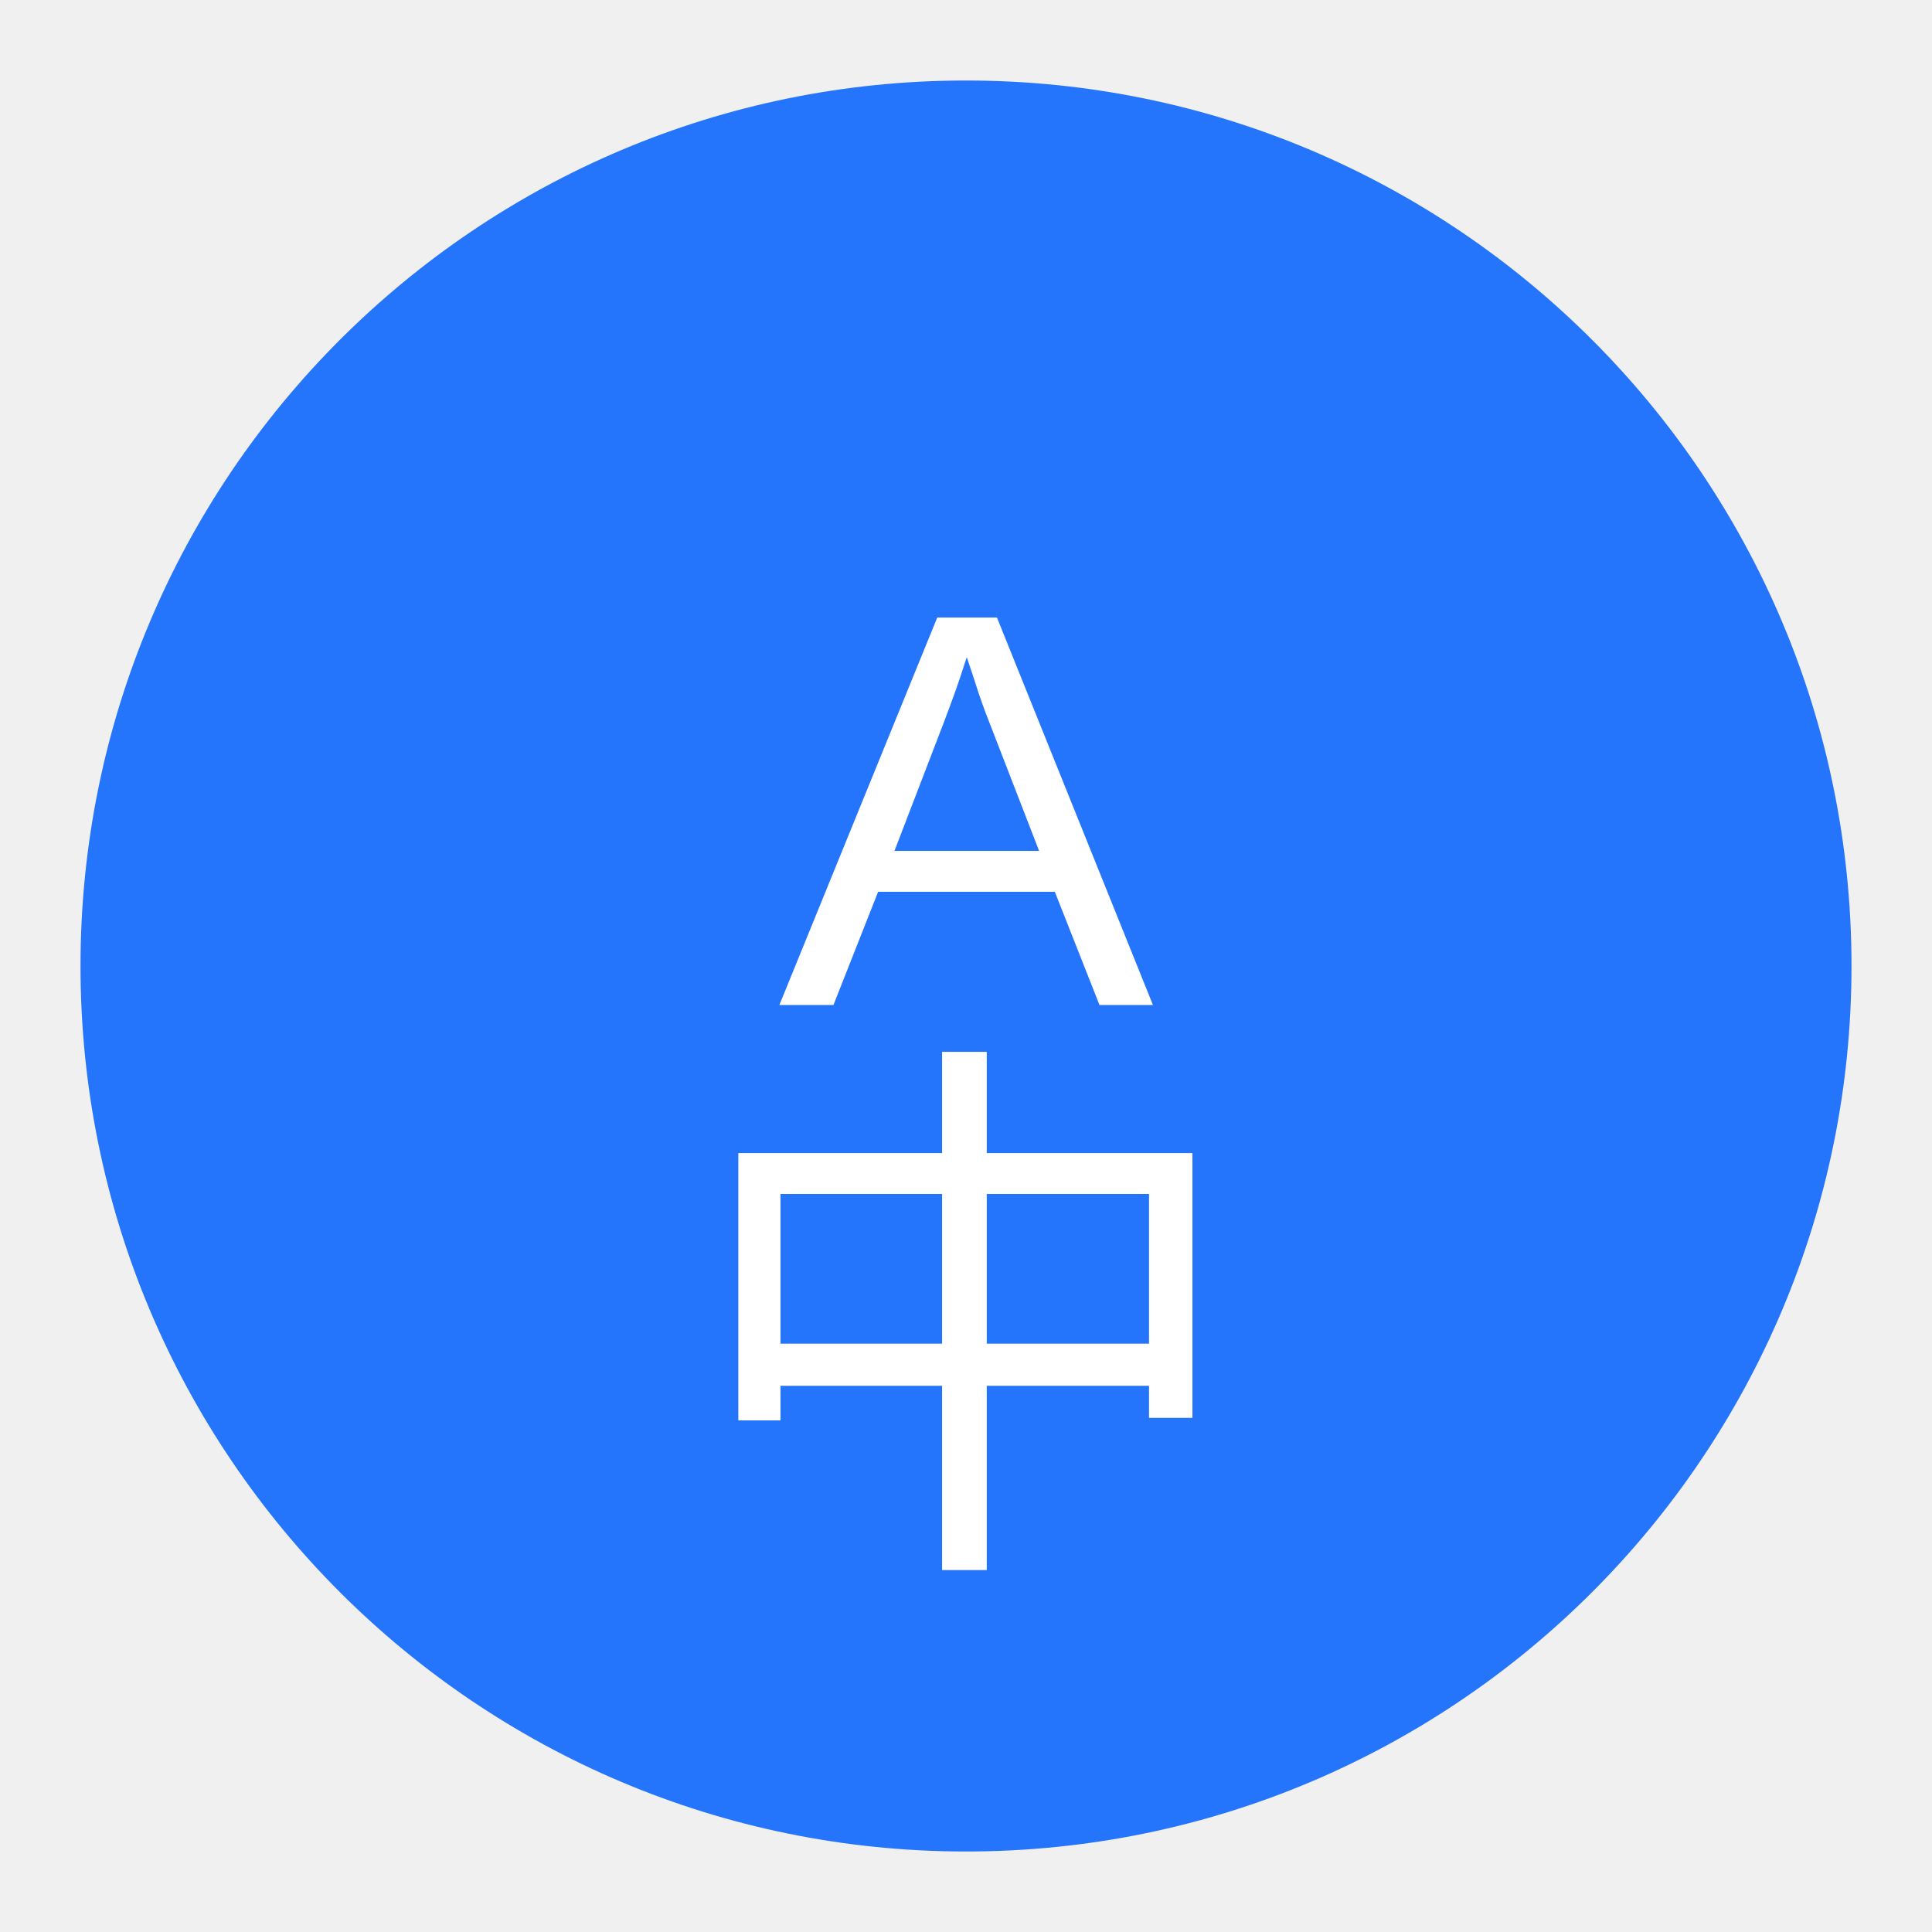
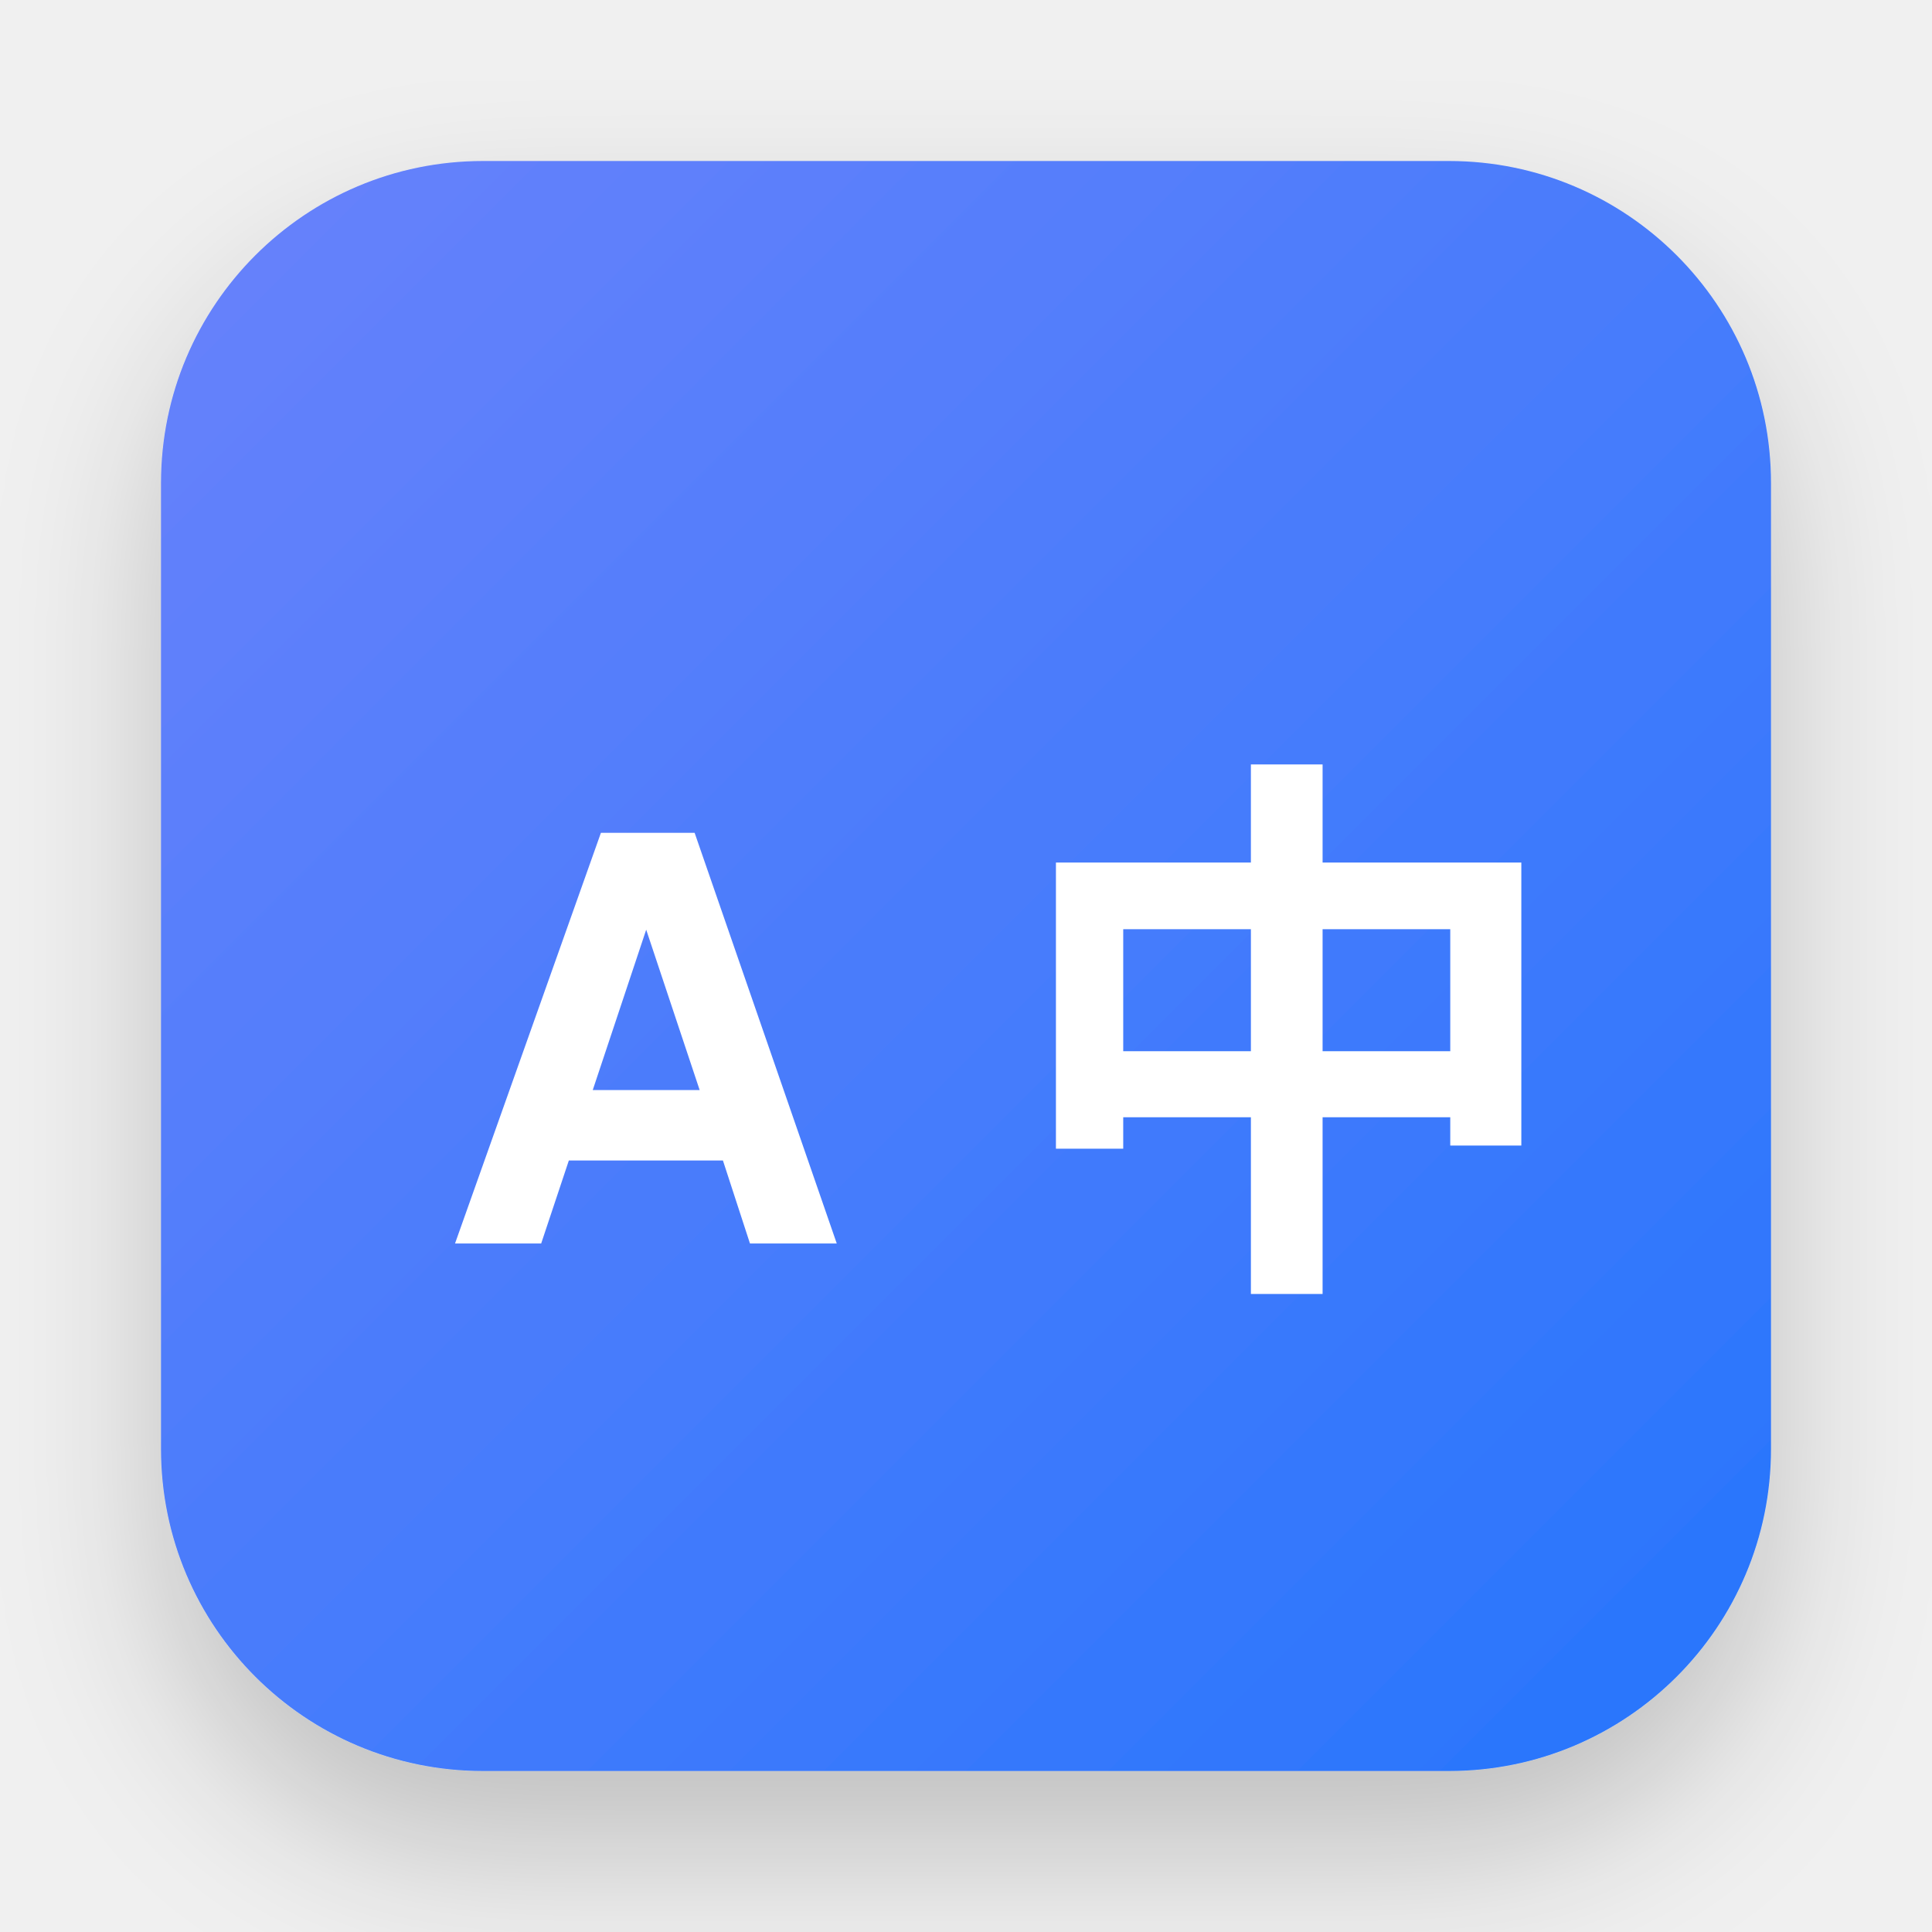
<svg xmlns="http://www.w3.org/2000/svg" width="48" height="48" viewBox="0 0 48 48">
-   <circle cx="24" cy="24" r="22" fill="#2575FC" />
-   <text x="24" y="21" text-anchor="middle" dominant-baseline="middle" font-family="Arial" font-size="14" fill="white">
+   <defs>
+     <linearGradient id="rectGrad" x1="0" y1="0" x2="1" y2="1">
+       <stop offset="0%" stop-color="#6A82FB" />
+       <stop offset="100%" stop-color="#2575FC" />
+     </linearGradient>
+     <filter id="shadow" x="-20%" y="-20%" width="140%" height="140%">
+       <feDropShadow dx="0" dy="2" stdDeviation="2" flood-color="#000" flood-opacity="0.2" />
+     </filter>
+   </defs>
+   <rect x="4" y="4" width="40" height="40" rx="8" ry="8" fill="url(#rectGrad)" filter="url(#shadow)" />
+   <text x="16" y="26" text-anchor="middle" dominant-baseline="middle" font-family="Helvetica, Arial, sans-serif" font-size="14" fill="#FFFFFF" font-weight="bold">
    A
  </text>
-   <text x="24" y="33" text-anchor="middle" dominant-baseline="middle" font-family="Arial" font-size="14" fill="white">
+   <text x="32" y="26" text-anchor="middle" dominant-baseline="middle" font-family="Helvetica, Arial, sans-serif" font-size="14" fill="#FFFFFF" font-weight="bold">
    中
  </text>
</svg>
